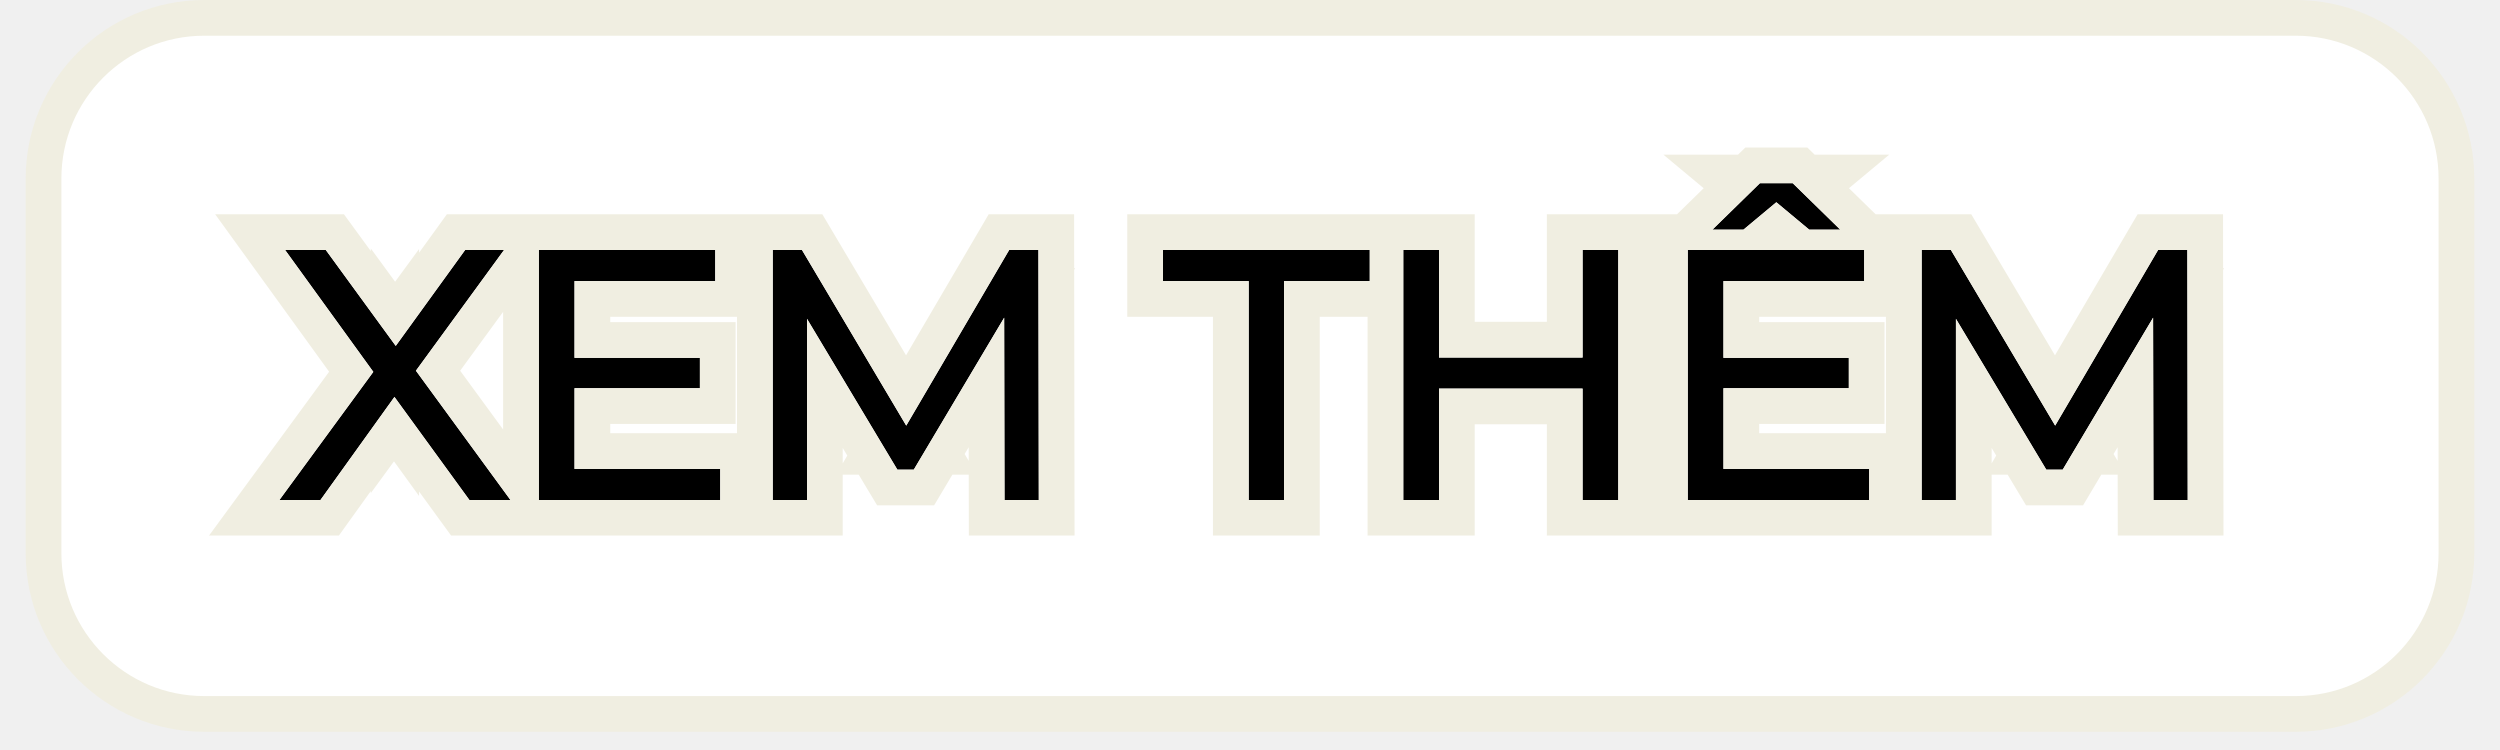
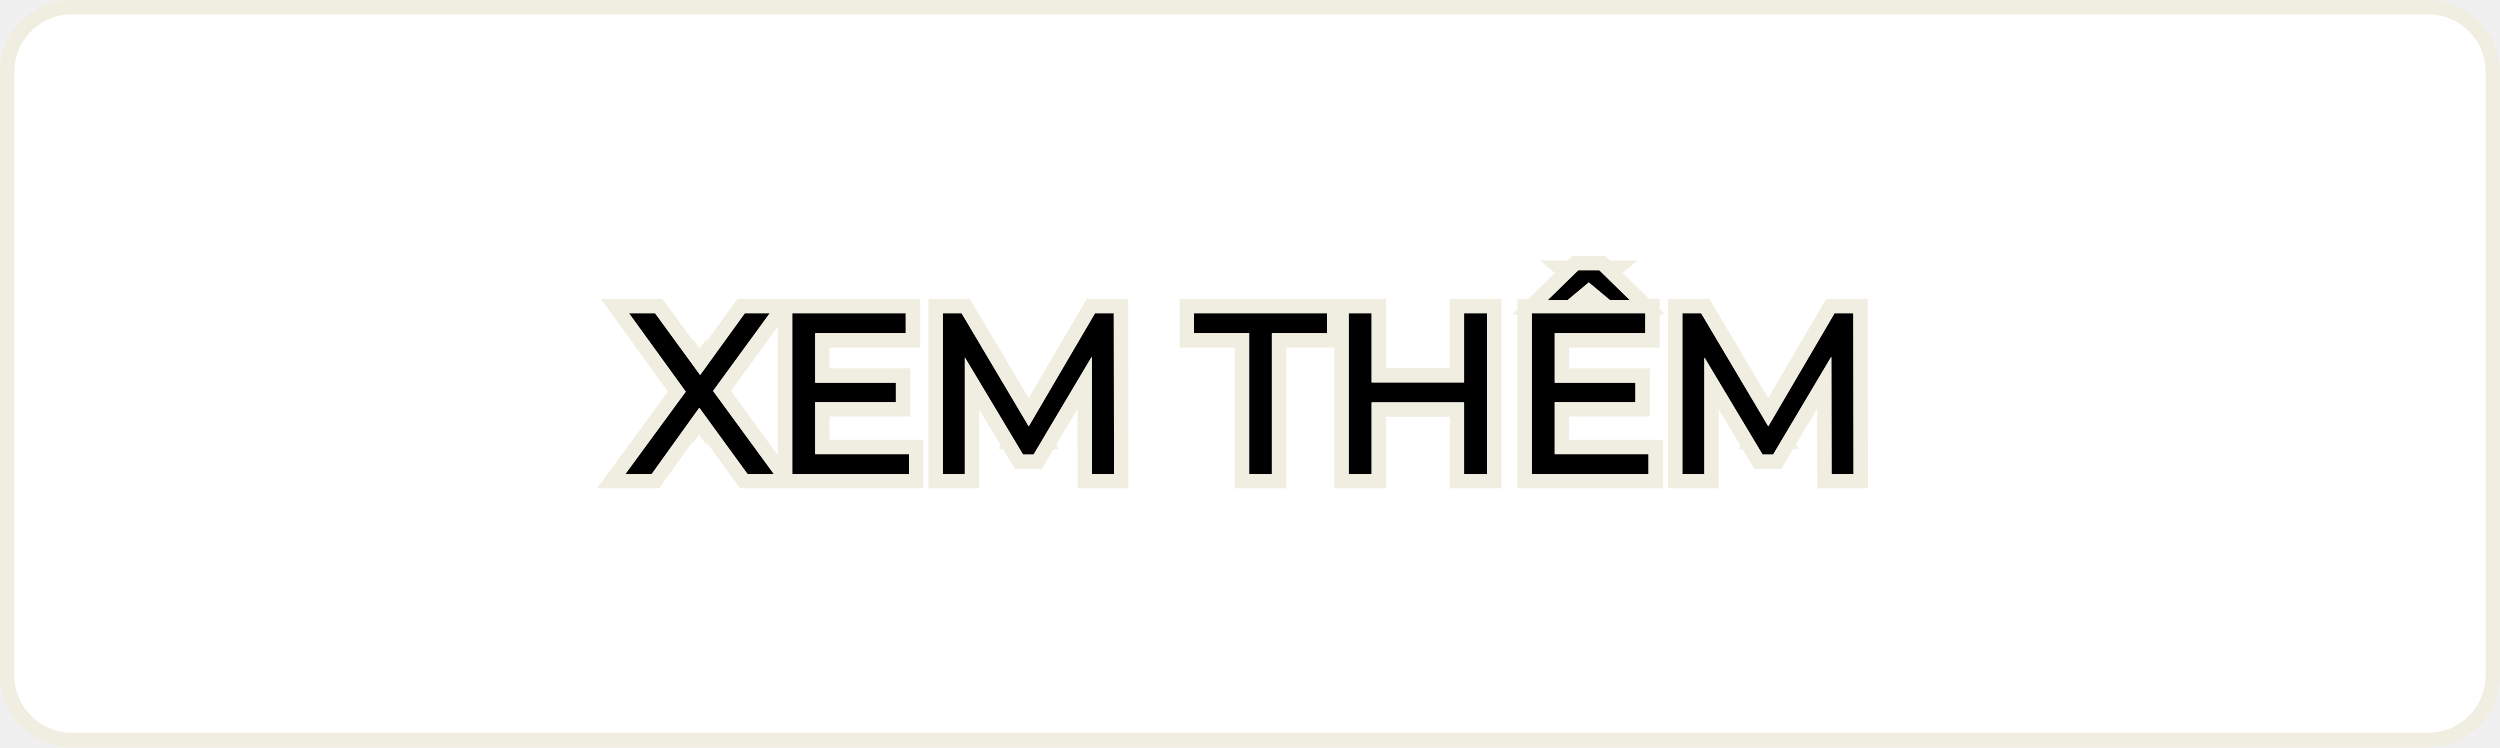
- <svg xmlns="http://www.w3.org/2000/svg" width="70" height="21" viewBox="0 0 70 21" fill="none">
-   <rect x="1.219" y="0.5" width="67.561" height="19.49" rx="4.5" fill="white" stroke="#F0EEE1" />
-   <mask id="path-2-outside-1_387_1110" maskUnits="userSpaceOnUse" x="5" y="4" width="58" height="11" fill="black">
-     <rect fill="white" x="5" y="4" width="58" height="11" />
-     <path d="M7.823 14L10.733 10.03V10.8L7.983 7H9.123L11.303 9.99L10.853 10L13.023 7H14.113L11.383 10.74V10.02L14.293 14H13.143L10.823 10.81H11.263L8.973 14H7.823ZM15.997 10.02H19.597V10.87H15.997V10.02ZM16.087 13.13H20.167V14H15.087V7H20.027V7.87H16.087V13.13ZM21.636 14V7H22.456L25.596 12.29H25.156L28.256 7H29.076L29.086 14H28.126L28.116 8.51H28.346L25.586 13.15H25.126L22.346 8.51H22.596V14H21.636ZM34.963 14V7.87H32.563V7H38.353V7.87H35.953V14H34.963ZM44.312 7H45.312V14H44.312V7ZM40.292 14H39.292V7H40.292V14ZM44.402 10.88H40.192V10.01H44.402V10.88ZM48.167 10.02H51.767V10.87H48.167V10.02ZM48.257 13.13H52.337V14H47.257V7H52.197V7.87H48.257V13.13ZM47.947 6.43L49.277 5.13H50.197L51.527 6.43H50.657L49.337 5.33H50.137L48.817 6.43H47.947ZM53.806 14V7H54.626L57.766 12.29H57.326L60.426 7H61.246L61.256 14H60.296L60.286 8.51H60.516L57.756 13.15H57.296L54.516 8.51H54.766V14H53.806Z" />
+ <svg xmlns="http://www.w3.org/2000/svg" width="174" height="52" viewBox="0 0 174 52" fill="none">
+   <rect x="0.5" y="0.5" width="173" height="51" rx="4.5" fill="white" stroke="#F0EEE1" />
+   <mask id="path-2-outside-1_324_282" maskUnits="userSpaceOnUse" x="41" y="17" width="90" height="17" fill="black">
+     <rect fill="white" x="41" y="17" width="90" height="17" />
+     <path d="M43.517 33L48.173 26.648V27.88L43.773 21.8H45.597L49.085 26.584L48.365 26.6L51.837 21.8H53.581L49.213 27.784V26.632L53.869 33H52.029L48.317 27.896H49.021L45.357 33H43.517ZM56.595 26.632H62.355V27.992H56.595V26.632ZM56.739 31.608H63.267V33H55.139V21.8H63.043V23.192H56.739V31.608ZM65.618 33V21.8H66.93L71.954 30.264H71.25L76.21 21.8H77.522L77.538 33H76.002L75.986 24.216H76.354L71.938 31.64H71.202L66.754 24.216H67.154V33H65.618ZM86.94 33V23.192H83.1V21.8H92.364V23.192H88.524V33H86.94ZM101.899 21.8H103.499V33H101.899V21.8ZM95.467 33H93.867V21.8H95.467V33ZM102.043 28.008H95.307V26.616H102.043V28.008ZM108.067 26.632H113.827V27.992H108.067V26.632ZM108.211 31.608H114.739V33H106.611V21.8H114.515V23.192H108.211V31.608ZM107.715 20.888L109.843 18.808H111.315L113.443 20.888H112.051L109.939 19.128H111.219L109.107 20.888H107.715ZM117.09 33V21.8H118.402L123.426 30.264H122.722L127.682 21.8H128.994L129.01 33H127.474L127.458 24.216H127.826L123.41 31.64H122.674L118.226 24.216H118.626V33H117.09Z" />
  </mask>
-   <path d="M7.823 14L10.733 10.03V10.8L7.983 7H9.123L11.303 9.99L10.853 10L13.023 7H14.113L11.383 10.74V10.02L14.293 14H13.143L10.823 10.81H11.263L8.973 14H7.823ZM15.997 10.02H19.597V10.87H15.997V10.02ZM16.087 13.13H20.167V14H15.087V7H20.027V7.87H16.087V13.13ZM21.636 14V7H22.456L25.596 12.29H25.156L28.256 7H29.076L29.086 14H28.126L28.116 8.51H28.346L25.586 13.15H25.126L22.346 8.51H22.596V14H21.636ZM34.963 14V7.87H32.563V7H38.353V7.87H35.953V14H34.963ZM44.312 7H45.312V14H44.312V7ZM40.292 14H39.292V7H40.292V14ZM44.402 10.88H40.192V10.01H44.402V10.88ZM48.167 10.02H51.767V10.87H48.167V10.02ZM48.257 13.13H52.337V14H47.257V7H52.197V7.87H48.257V13.13ZM47.947 6.43L49.277 5.13H50.197L51.527 6.43H50.657L49.337 5.33H50.137L48.817 6.43H47.947ZM53.806 14V7H54.626L57.766 12.29H57.326L60.426 7H61.246L61.256 14H60.296L60.286 8.51H60.516L57.756 13.15H57.296L54.516 8.51H54.766V14H53.806Z" fill="black" />
-   <path d="M7.823 14L7.016 13.409L5.85 15H7.823V14ZM10.733 10.03H11.733V6.974L9.926 9.439L10.733 10.03ZM10.733 10.8L9.923 11.386L11.733 13.887V10.8H10.733ZM7.983 7V6H6.025L7.173 7.586L7.983 7ZM9.123 7L9.931 6.411L9.631 6H9.123V7ZM11.303 9.99L11.325 10.99L13.239 10.947L12.111 9.401L11.303 9.99ZM10.853 10L10.043 9.414L8.863 11.044L10.875 11L10.853 10ZM13.023 7V6H12.512L12.213 6.414L13.023 7ZM14.113 7L14.921 7.59L16.081 6H14.113V7ZM11.383 10.74H10.383V13.806L12.191 11.33L11.383 10.74ZM11.383 10.02L12.19 9.43L10.383 6.958V10.02H11.383ZM14.293 14V15H16.263L15.1 13.41L14.293 14ZM13.143 14L12.334 14.588L12.634 15H13.143V14ZM10.823 10.81V9.81H8.859L10.014 11.398L10.823 10.81ZM11.263 10.81L12.075 11.393L13.212 9.81H11.263V10.81ZM8.973 14V15H9.486L9.785 14.583L8.973 14ZM7.823 14L8.63 14.591L11.54 10.621L10.733 10.03L9.926 9.439L7.016 13.409L7.823 14ZM10.733 10.03H9.733V10.8H10.733H11.733V10.03H10.733ZM10.733 10.8L11.543 10.214L8.793 6.414L7.983 7L7.173 7.586L9.923 11.386L10.733 10.8ZM7.983 7V8H9.123V7V6H7.983V7ZM9.123 7L8.315 7.589L10.495 10.579L11.303 9.99L12.111 9.401L9.931 6.411L9.123 7ZM11.303 9.99L11.281 8.99L10.831 9L10.853 10L10.875 11L11.325 10.99L11.303 9.99ZM10.853 10L11.663 10.586L13.833 7.586L13.023 7L12.213 6.414L10.043 9.414L10.853 10ZM13.023 7V8H14.113V7V6H13.023V7ZM14.113 7L13.305 6.41L10.575 10.15L11.383 10.74L12.191 11.33L14.921 7.59L14.113 7ZM11.383 10.74H12.383V10.02H11.383H10.383V10.74H11.383ZM11.383 10.02L10.576 10.61L13.486 14.59L14.293 14L15.1 13.41L12.19 9.43L11.383 10.02ZM14.293 14V13H13.143V14V15H14.293V14ZM13.143 14L13.952 13.412L11.632 10.222L10.823 10.81L10.014 11.398L12.334 14.588L13.143 14ZM10.823 10.81V11.81H11.263V10.81V9.81H10.823V10.81ZM11.263 10.81L10.451 10.227L8.161 13.417L8.973 14L9.785 14.583L12.075 11.393L11.263 10.81ZM8.973 14V13H7.823V14V15H8.973V14ZM15.997 10.02V9.02H14.997V10.02H15.997ZM19.597 10.02H20.597V9.02H19.597V10.02ZM19.597 10.87V11.87H20.597V10.87H19.597ZM15.997 10.87H14.997V11.87H15.997V10.87ZM16.087 13.13H15.087V14.13H16.087V13.13ZM20.167 13.13H21.167V12.13H20.167V13.13ZM20.167 14V15H21.167V14H20.167ZM15.087 14H14.087V15H15.087V14ZM15.087 7V6H14.087V7H15.087ZM20.027 7H21.027V6H20.027V7ZM20.027 7.87V8.87H21.027V7.87H20.027ZM16.087 7.87V6.87H15.087V7.87H16.087ZM15.997 10.02V11.02H19.597V10.02V9.02H15.997V10.02ZM19.597 10.02H18.597V10.87H19.597H20.597V10.02H19.597ZM19.597 10.87V9.87H15.997V10.87V11.87H19.597V10.87ZM15.997 10.87H16.997V10.02H15.997H14.997V10.87H15.997ZM16.087 13.13V14.13H20.167V13.13V12.13H16.087V13.13ZM20.167 13.13H19.167V14H20.167H21.167V13.13H20.167ZM20.167 14V13H15.087V14V15H20.167V14ZM15.087 14H16.087V7H15.087H14.087V14H15.087ZM15.087 7V8H20.027V7V6H15.087V7ZM20.027 7H19.027V7.87H20.027H21.027V7H20.027ZM20.027 7.87V6.87H16.087V7.87V8.87H20.027V7.87ZM16.087 7.87H15.087V13.13H16.087H17.087V7.87H16.087ZM21.636 14H20.636V15H21.636V14ZM21.636 7V6H20.636V7H21.636ZM22.456 7L23.316 6.49L23.026 6H22.456V7ZM25.596 12.29V13.29H27.353L26.456 11.78L25.596 12.29ZM25.156 12.29L24.294 11.784L23.411 13.29H25.156V12.29ZM28.256 7V6H27.683L27.394 6.494L28.256 7ZM29.076 7L30.076 6.999L30.075 6H29.076V7ZM29.086 14V15H30.088L30.086 13.999L29.086 14ZM28.126 14L27.126 14.002L27.128 15H28.126V14ZM28.116 8.51V7.51H27.114L27.116 8.512L28.116 8.51ZM28.346 8.51L29.206 9.021L30.105 7.51H28.346V8.51ZM25.586 13.15V14.15H26.155L26.446 13.661L25.586 13.15ZM25.126 13.15L24.268 13.664L24.56 14.15H25.126V13.15ZM22.346 8.51V7.51H20.581L21.488 9.024L22.346 8.51ZM22.596 8.51H23.596V7.51H22.596V8.51ZM22.596 14V15H23.596V14H22.596ZM21.636 14H22.636V7H21.636H20.636V14H21.636ZM21.636 7V8H22.456V7V6H21.636V7ZM22.456 7L21.596 7.51L24.736 12.8L25.596 12.29L26.456 11.78L23.316 6.49L22.456 7ZM25.596 12.29V11.29H25.156V12.29V13.29H25.596V12.29ZM25.156 12.29L26.019 12.796L29.119 7.506L28.256 7L27.394 6.494L24.294 11.784L25.156 12.29ZM28.256 7V8H29.076V7V6H28.256V7ZM29.076 7L28.076 7.001L28.086 14.001L29.086 14L30.086 13.999L30.076 6.999L29.076 7ZM29.086 14V13H28.126V14V15H29.086V14ZM28.126 14L29.126 13.998L29.116 8.508L28.116 8.51L27.116 8.512L27.126 14.002L28.126 14ZM28.116 8.51V9.51H28.346V8.51V7.51H28.116V8.51ZM28.346 8.51L27.487 7.999L24.727 12.639L25.586 13.15L26.446 13.661L29.206 9.021L28.346 8.51ZM25.586 13.15V12.15H25.126V13.15V14.15H25.586V13.15ZM25.126 13.15L25.984 12.636L23.204 7.996L22.346 8.51L21.488 9.024L24.268 13.664L25.126 13.15ZM22.346 8.51V9.51H22.596V8.51V7.51H22.346V8.51ZM22.596 8.51H21.596V14H22.596H23.596V8.51H22.596ZM22.596 14V13H21.636V14V15H22.596V14ZM34.963 14H33.963V15H34.963V14ZM34.963 7.87H35.963V6.87H34.963V7.87ZM32.563 7.87H31.563V8.87H32.563V7.87ZM32.563 7V6H31.563V7H32.563ZM38.353 7H39.353V6H38.353V7ZM38.353 7.87V8.87H39.353V7.87H38.353ZM35.953 7.87V6.87H34.953V7.87H35.953ZM35.953 14V15H36.953V14H35.953ZM34.963 14H35.963V7.87H34.963H33.963V14H34.963ZM34.963 7.87V6.87H32.563V7.87V8.87H34.963V7.87ZM32.563 7.87H33.563V7H32.563H31.563V7.87H32.563ZM32.563 7V8H38.353V7V6H32.563V7ZM38.353 7H37.353V7.87H38.353H39.353V7H38.353ZM38.353 7.87V6.87H35.953V7.87V8.87H38.353V7.87ZM35.953 7.87H34.953V14H35.953H36.953V7.87H35.953ZM35.953 14V13H34.963V14V15H35.953V14ZM44.312 7V6H43.312V7H44.312ZM45.312 7H46.312V6H45.312V7ZM45.312 14V15H46.312V14H45.312ZM44.312 14H43.312V15H44.312V14ZM40.292 14V15H41.292V14H40.292ZM39.292 14H38.292V15H39.292V14ZM39.292 7V6H38.292V7H39.292ZM40.292 7H41.292V6H40.292V7ZM44.402 10.88V11.88H45.402V10.88H44.402ZM40.192 10.88H39.192V11.88H40.192V10.88ZM40.192 10.01V9.01H39.192V10.01H40.192ZM44.402 10.01H45.402V9.01H44.402V10.01ZM44.312 7V8H45.312V7V6H44.312V7ZM45.312 7H44.312V14H45.312H46.312V7H45.312ZM45.312 14V13H44.312V14V15H45.312V14ZM44.312 14H45.312V7H44.312H43.312V14H44.312ZM40.292 14V13H39.292V14V15H40.292V14ZM39.292 14H40.292V7H39.292H38.292V14H39.292ZM39.292 7V8H40.292V7V6H39.292V7ZM40.292 7H39.292V14H40.292H41.292V7H40.292ZM44.402 10.88V9.88H40.192V10.88V11.88H44.402V10.88ZM40.192 10.88H41.192V10.01H40.192H39.192V10.88H40.192ZM40.192 10.01V11.01H44.402V10.01V9.01H40.192V10.01ZM44.402 10.01H43.402V10.88H44.402H45.402V10.01H44.402ZM48.167 10.02V9.02H47.167V10.02H48.167ZM51.767 10.02H52.767V9.02H51.767V10.02ZM51.767 10.87V11.87H52.767V10.87H51.767ZM48.167 10.87H47.167V11.87H48.167V10.87ZM48.257 13.13H47.257V14.13H48.257V13.13ZM52.337 13.13H53.337V12.13H52.337V13.13ZM52.337 14V15H53.337V14H52.337ZM47.257 14H46.257V15H47.257V14ZM47.257 7V6H46.257V7H47.257ZM52.197 7H53.197V6H52.197V7ZM52.197 7.87V8.87H53.197V7.87H52.197ZM48.257 7.87V6.87H47.257V7.87H48.257ZM47.947 6.43L47.248 5.715L45.493 7.43H47.947V6.43ZM49.277 5.13V4.13H48.87L48.578 4.415L49.277 5.13ZM50.197 5.13L50.896 4.415L50.605 4.13H50.197V5.13ZM51.527 6.43V7.43H53.981L52.226 5.715L51.527 6.43ZM50.657 6.43L50.017 7.198L50.295 7.43H50.657V6.43ZM49.337 5.33V4.33H46.575L48.697 6.098L49.337 5.33ZM50.137 5.33L50.777 6.098L52.899 4.33H50.137V5.33ZM48.817 6.43V7.43H49.179L49.457 7.198L48.817 6.43ZM48.167 10.02V11.02H51.767V10.02V9.02H48.167V10.02ZM51.767 10.02H50.767V10.87H51.767H52.767V10.02H51.767ZM51.767 10.87V9.87H48.167V10.87V11.87H51.767V10.87ZM48.167 10.87H49.167V10.02H48.167H47.167V10.87H48.167ZM48.257 13.13V14.13H52.337V13.13V12.13H48.257V13.13ZM52.337 13.13H51.337V14H52.337H53.337V13.13H52.337ZM52.337 14V13H47.257V14V15H52.337V14ZM47.257 14H48.257V7H47.257H46.257V14H47.257ZM47.257 7V8H52.197V7V6H47.257V7ZM52.197 7H51.197V7.87H52.197H53.197V7H52.197ZM52.197 7.87V6.87H48.257V7.87V8.87H52.197V7.87ZM48.257 7.87H47.257V13.13H48.257H49.257V7.87H48.257ZM47.947 6.43L48.646 7.145L49.976 5.845L49.277 5.13L48.578 4.415L47.248 5.715L47.947 6.43ZM49.277 5.13V6.13H50.197V5.13V4.13H49.277V5.13ZM50.197 5.13L49.498 5.845L50.828 7.145L51.527 6.43L52.226 5.715L50.896 4.415L50.197 5.13ZM51.527 6.43V5.43H50.657V6.43V7.43H51.527V6.43ZM50.657 6.43L51.297 5.662L49.977 4.562L49.337 5.33L48.697 6.098L50.017 7.198L50.657 6.43ZM49.337 5.33V6.33H50.137V5.33V4.33H49.337V5.33ZM50.137 5.33L49.497 4.562L48.177 5.662L48.817 6.43L49.457 7.198L50.777 6.098L50.137 5.33ZM48.817 6.43V5.43H47.947V6.43V7.43H48.817V6.43ZM53.806 14H52.806V15H53.806V14ZM53.806 7V6H52.806V7H53.806ZM54.626 7L55.486 6.49L55.196 6H54.626V7ZM57.766 12.29V13.29H59.523L58.626 11.78L57.766 12.29ZM57.326 12.29L56.464 11.784L55.581 13.29H57.326V12.29ZM60.426 7V6H59.853L59.563 6.494L60.426 7ZM61.246 7L62.246 6.999L62.245 6H61.246V7ZM61.256 14V15H62.258L62.256 13.999L61.256 14ZM60.296 14L59.296 14.002L59.298 15H60.296V14ZM60.286 8.51V7.51H59.284L59.286 8.512L60.286 8.51ZM60.516 8.51L61.376 9.021L62.275 7.51H60.516V8.51ZM57.756 13.15V14.15H58.325L58.616 13.661L57.756 13.15ZM57.296 13.15L56.438 13.664L56.73 14.15H57.296V13.15ZM54.516 8.51V7.51H52.751L53.658 9.024L54.516 8.51ZM54.766 8.51H55.766V7.51H54.766V8.51ZM54.766 14V15H55.766V14H54.766ZM53.806 14H54.806V7H53.806H52.806V14H53.806ZM53.806 7V8H54.626V7V6H53.806V7ZM54.626 7L53.766 7.51L56.906 12.8L57.766 12.29L58.626 11.78L55.486 6.49L54.626 7ZM57.766 12.29V11.29H57.326V12.29V13.29H57.766V12.29ZM57.326 12.29L58.189 12.796L61.289 7.506L60.426 7L59.563 6.494L56.464 11.784L57.326 12.29ZM60.426 7V8H61.246V7V6H60.426V7ZM61.246 7L60.246 7.001L60.256 14.001L61.256 14L62.256 13.999L62.246 6.999L61.246 7ZM61.256 14V13H60.296V14V15H61.256V14ZM60.296 14L61.296 13.998L61.286 8.508L60.286 8.51L59.286 8.512L59.296 14.002L60.296 14ZM60.286 8.51V9.51H60.516V8.51V7.51H60.286V8.51ZM60.516 8.51L59.657 7.999L56.897 12.639L57.756 13.15L58.616 13.661L61.376 9.021L60.516 8.51ZM57.756 13.15V12.15H57.296V13.15V14.15H57.756V13.15ZM57.296 13.15L58.154 12.636L55.374 7.996L54.516 8.51L53.658 9.024L56.438 13.664L57.296 13.15ZM54.516 8.51V9.51H54.766V8.51V7.51H54.516V8.51ZM54.766 8.51H53.766V14H54.766H55.766V8.51H54.766ZM54.766 14V13H53.806V14V15H54.766V14Z" fill="#F0EEE1" mask="url(#path-2-outside-1_387_1110)" />
+   <path d="M43.517 33L48.173 26.648V27.88L43.773 21.8H45.597L49.085 26.584L48.365 26.6L51.837 21.8H53.581L49.213 27.784V26.632L53.869 33H52.029L48.317 27.896H49.021L45.357 33H43.517ZM56.595 26.632H62.355V27.992H56.595V26.632ZM56.739 31.608H63.267V33H55.139V21.8H63.043V23.192H56.739V31.608ZM65.618 33V21.8H66.93L71.954 30.264H71.25L76.21 21.8H77.522L77.538 33H76.002L75.986 24.216H76.354L71.938 31.64H71.202L66.754 24.216H67.154V33H65.618ZM86.94 33V23.192H83.1V21.8H92.364V23.192H88.524V33H86.94ZM101.899 21.8H103.499V33H101.899V21.8ZM95.467 33H93.867V21.8H95.467V33ZM102.043 28.008H95.307V26.616H102.043V28.008ZM108.067 26.632H113.827V27.992H108.067V26.632ZM108.211 31.608H114.739V33H106.611V21.8H114.515V23.192H108.211V31.608ZM107.715 20.888L109.843 18.808H111.315L113.443 20.888H112.051L109.939 19.128H111.219L109.107 20.888H107.715ZM117.09 33V21.8H118.402L123.426 30.264H122.722L127.682 21.8H128.994L129.01 33H127.474L127.458 24.216H127.826L123.41 31.64H122.674L118.226 24.216H118.626V33H117.09Z" fill="black" />
+   <path d="M43.517 33L42.71 32.409L41.544 34H43.517V33ZM48.173 26.648H49.173V23.592L47.366 26.057L48.173 26.648ZM48.173 27.88L47.363 28.466L49.173 30.968V27.88H48.173ZM43.773 21.8V20.8H41.815L42.963 22.386L43.773 21.8ZM45.597 21.8L46.405 21.211L46.105 20.8H45.597V21.8ZM49.085 26.584L49.107 27.584L51.02 27.541L49.893 25.995L49.085 26.584ZM48.365 26.6L47.554 26.014L46.375 27.645L48.387 27.6L48.365 26.6ZM51.837 21.8V20.8H51.326L51.026 21.214L51.837 21.8ZM53.581 21.8L54.389 22.39L55.549 20.8H53.581V21.8ZM49.213 27.784H48.213V30.85L50.02 28.374L49.213 27.784ZM49.213 26.632L50.02 26.042L48.213 23.57V26.632H49.213ZM53.869 33V34H55.839L54.676 32.41L53.869 33ZM52.029 33L51.22 33.588L51.52 34H52.029V33ZM48.317 27.896V26.896H46.353L47.508 28.484L48.317 27.896ZM49.021 27.896L49.833 28.479L50.97 26.896H49.021V27.896ZM45.357 33V34H45.87L46.169 33.583L45.357 33ZM43.517 33L44.323 33.591L48.979 27.239L48.173 26.648L47.366 26.057L42.71 32.409L43.517 33ZM48.173 26.648H47.173V27.88H48.173H49.173V26.648H48.173ZM48.173 27.88L48.983 27.294L44.583 21.214L43.773 21.8L42.963 22.386L47.363 28.466L48.173 27.88ZM43.773 21.8V22.8H45.597V21.8V20.8H43.773V21.8ZM45.597 21.8L44.789 22.389L48.277 27.173L49.085 26.584L49.893 25.995L46.405 21.211L45.597 21.8ZM49.085 26.584L49.062 25.584L48.343 25.6L48.365 26.6L48.387 27.6L49.107 27.584L49.085 26.584ZM48.365 26.6L49.175 27.186L52.647 22.386L51.837 21.8L51.026 21.214L47.554 26.014L48.365 26.6ZM51.837 21.8V22.8H53.581V21.8V20.8H51.837V21.8ZM53.581 21.8L52.773 21.21L48.405 27.194L49.213 27.784L50.02 28.374L54.389 22.39L53.581 21.8ZM49.213 27.784H50.213V26.632H49.213H48.213V27.784H49.213ZM49.213 26.632L48.406 27.222L53.062 33.59L53.869 33L54.676 32.41L50.02 26.042L49.213 26.632ZM53.869 33V32H52.029V33V34H53.869V33ZM52.029 33L52.837 32.412L49.126 27.308L48.317 27.896L47.508 28.484L51.22 33.588L52.029 33ZM48.317 27.896V28.896H49.021V27.896V26.896H48.317V27.896ZM49.021 27.896L48.208 27.313L44.544 32.417L45.357 33L46.169 33.583L49.833 28.479L49.021 27.896ZM45.357 33V32H43.517V33V34H45.357V33ZM56.595 26.632V25.632H55.595V26.632H56.595ZM62.355 26.632H63.355V25.632H62.355V26.632ZM62.355 27.992V28.992H63.355V27.992H62.355ZM56.595 27.992H55.595V28.992H56.595V27.992ZM56.739 31.608H55.739V32.608H56.739V31.608ZM63.267 31.608H64.267V30.608H63.267V31.608ZM63.267 33V34H64.267V33H63.267ZM55.139 33H54.139V34H55.139V33ZM55.139 21.8V20.8H54.139V21.8H55.139ZM63.043 21.8H64.043V20.8H63.043V21.8ZM63.043 23.192V24.192H64.043V23.192H63.043ZM56.739 23.192V22.192H55.739V23.192H56.739ZM56.595 26.632V27.632H62.355V26.632V25.632H56.595V26.632ZM62.355 26.632H61.355V27.992H62.355H63.355V26.632H62.355ZM62.355 27.992V26.992H56.595V27.992V28.992H62.355V27.992ZM56.595 27.992H57.595V26.632H56.595H55.595V27.992H56.595ZM56.739 31.608V32.608H63.267V31.608V30.608H56.739V31.608ZM63.267 31.608H62.267V33H63.267H64.267V31.608H63.267ZM63.267 33V32H55.139V33V34H63.267V33ZM55.139 33H56.139V21.8H55.139H54.139V33H55.139ZM55.139 21.8V22.8H63.043V21.8V20.8H55.139V21.8ZM63.043 21.8H62.043V23.192H63.043H64.043V21.8H63.043ZM63.043 23.192V22.192H56.739V23.192V24.192H63.043V23.192ZM56.739 23.192H55.739V31.608H56.739H57.739V23.192H56.739ZM65.618 33H64.618V34H65.618V33ZM65.618 21.8V20.8H64.618V21.8H65.618ZM66.93 21.8L67.79 21.29L67.499 20.8H66.93V21.8ZM71.954 30.264V31.264H73.711L72.814 29.754L71.954 30.264ZM71.25 30.264L70.387 29.758L69.505 31.264H71.25V30.264ZM76.21 21.8V20.8H75.637L75.347 21.294L76.21 21.8ZM77.522 21.8L78.522 21.799L78.521 20.8H77.522V21.8ZM77.538 33V34H78.54L78.538 32.999L77.538 33ZM76.002 33L75.002 33.002L75.004 34H76.002V33ZM75.986 24.216V23.216H74.984L74.986 24.218L75.986 24.216ZM76.354 24.216L77.214 24.727L78.112 23.216H76.354V24.216ZM71.938 31.64V32.64H72.507L72.798 32.151L71.938 31.64ZM71.202 31.64L70.344 32.154L70.635 32.64H71.202V31.64ZM66.754 24.216V23.216H64.989L65.896 24.73L66.754 24.216ZM67.154 24.216H68.154V23.216H67.154V24.216ZM67.154 33V34H68.154V33H67.154ZM65.618 33H66.618V21.8H65.618H64.618V33H65.618ZM65.618 21.8V22.8H66.93V21.8V20.8H65.618V21.8ZM66.93 21.8L66.07 22.31L71.094 30.774L71.954 30.264L72.814 29.754L67.79 21.29L66.93 21.8ZM71.954 30.264V29.264H71.25V30.264V31.264H71.954V30.264ZM71.25 30.264L72.113 30.77L77.073 22.306L76.21 21.8L75.347 21.294L70.387 29.758L71.25 30.264ZM76.21 21.8V22.8H77.522V21.8V20.8H76.21V21.8ZM77.522 21.8L76.522 21.801L76.538 33.001L77.538 33L78.538 32.999L78.522 21.799L77.522 21.8ZM77.538 33V32H76.002V33V34H77.538V33ZM76.002 33L77.002 32.998L76.986 24.214L75.986 24.216L74.986 24.218L75.002 33.002L76.002 33ZM75.986 24.216V25.216H76.354V24.216V23.216H75.986V24.216ZM76.354 24.216L75.495 23.705L71.079 31.129L71.938 31.64L72.798 32.151L77.214 24.727L76.354 24.216ZM71.938 31.64V30.64H71.202V31.64V32.64H71.938V31.64ZM71.202 31.64L72.06 31.126L67.612 23.702L66.754 24.216L65.896 24.73L70.344 32.154L71.202 31.64ZM66.754 24.216V25.216H67.154V24.216V23.216H66.754V24.216ZM67.154 24.216H66.154V33H67.154H68.154V24.216H67.154ZM67.154 33V32H65.618V33V34H67.154V33ZM86.94 33H85.94V34H86.94V33ZM86.94 23.192H87.94V22.192H86.94V23.192ZM83.1 23.192H82.1V24.192H83.1V23.192ZM83.1 21.8V20.8H82.1V21.8H83.1ZM92.364 21.8H93.364V20.8H92.364V21.8ZM92.364 23.192V24.192H93.364V23.192H92.364ZM88.524 23.192V22.192H87.524V23.192H88.524ZM88.524 33V34H89.524V33H88.524ZM86.94 33H87.94V23.192H86.94H85.94V33H86.94ZM86.94 23.192V22.192H83.1V23.192V24.192H86.94V23.192ZM83.1 23.192H84.1V21.8H83.1H82.1V23.192H83.1ZM83.1 21.8V22.8H92.364V21.8V20.8H83.1V21.8ZM92.364 21.8H91.364V23.192H92.364H93.364V21.8H92.364ZM92.364 23.192V22.192H88.524V23.192V24.192H92.364V23.192ZM88.524 23.192H87.524V33H88.524H89.524V23.192H88.524ZM88.524 33V32H86.94V33V34H88.524V33ZM101.899 21.8V20.8H100.899V21.8H101.899ZM103.499 21.8H104.499V20.8H103.499V21.8ZM103.499 33V34H104.499V33H103.499ZM101.899 33H100.899V34H101.899V33ZM95.467 33V34H96.467V33H95.467ZM93.867 33H92.867V34H93.867V33ZM93.867 21.8V20.8H92.867V21.8H93.867ZM95.467 21.8H96.467V20.8H95.467V21.8ZM102.043 28.008V29.008H103.043V28.008H102.043ZM95.307 28.008H94.307V29.008H95.307V28.008ZM95.307 26.616V25.616H94.307V26.616H95.307ZM102.043 26.616H103.043V25.616H102.043V26.616ZM101.899 21.8V22.8H103.499V21.8V20.8H101.899V21.8ZM103.499 21.8H102.499V33H103.499H104.499V21.8H103.499ZM103.499 33V32H101.899V33V34H103.499V33ZM101.899 33H102.899V21.8H101.899H100.899V33H101.899ZM95.467 33V32H93.867V33V34H95.467V33ZM93.867 33H94.867V21.8H93.867H92.867V33H93.867ZM93.867 21.8V22.8H95.467V21.8V20.8H93.867V21.8ZM95.467 21.8H94.467V33H95.467H96.467V21.8H95.467ZM102.043 28.008V27.008H95.307V28.008V29.008H102.043V28.008ZM95.307 28.008H96.307V26.616H95.307H94.307V28.008H95.307ZM95.307 26.616V27.616H102.043V26.616V25.616H95.307V26.616ZM102.043 26.616H101.043V28.008H102.043H103.043V26.616H102.043ZM108.067 26.632V25.632H107.067V26.632H108.067ZM113.827 26.632H114.827V25.632H113.827V26.632ZM113.827 27.992V28.992H114.827V27.992H113.827ZM108.067 27.992H107.067V28.992H108.067V27.992ZM108.211 31.608H107.211V32.608H108.211V31.608ZM114.739 31.608H115.739V30.608H114.739V31.608ZM114.739 33V34H115.739V33H114.739ZM106.611 33H105.611V34H106.611V33ZM106.611 21.8V20.8H105.611V21.8H106.611ZM114.515 21.8H115.515V20.8H114.515V21.8ZM114.515 23.192V24.192H115.515V23.192H114.515ZM108.211 23.192V22.192H107.211V23.192H108.211ZM107.715 20.888L107.016 20.173L105.262 21.888H107.715V20.888ZM109.843 18.808V17.808H109.436L109.144 18.093L109.843 18.808ZM111.315 18.808L112.014 18.093L111.723 17.808H111.315V18.808ZM113.443 20.888V21.888H115.897L114.142 20.173L113.443 20.888ZM112.051 20.888L111.411 21.656L111.689 21.888H112.051V20.888ZM109.939 19.128V18.128H107.177L109.299 19.896L109.939 19.128ZM111.219 19.128L111.859 19.896L113.981 18.128H111.219V19.128ZM109.107 20.888V21.888H109.469L109.747 21.656L109.107 20.888ZM108.067 26.632V27.632H113.827V26.632V25.632H108.067V26.632ZM113.827 26.632H112.827V27.992H113.827H114.827V26.632H113.827ZM113.827 27.992V26.992H108.067V27.992V28.992H113.827V27.992ZM108.067 27.992H109.067V26.632H108.067H107.067V27.992H108.067ZM108.211 31.608V32.608H114.739V31.608V30.608H108.211V31.608ZM114.739 31.608H113.739V33H114.739H115.739V31.608H114.739ZM114.739 33V32H106.611V33V34H114.739V33ZM106.611 33H107.611V21.8H106.611H105.611V33H106.611ZM106.611 21.8V22.8H114.515V21.8V20.8H106.611V21.8ZM114.515 21.8H113.515V23.192H114.515H115.515V21.8H114.515ZM114.515 23.192V22.192H108.211V23.192V24.192H114.515V23.192ZM108.211 23.192H107.211V31.608H108.211H109.211V23.192H108.211ZM107.715 20.888L108.414 21.603L110.542 19.523L109.843 18.808L109.144 18.093L107.016 20.173L107.715 20.888ZM109.843 18.808V19.808H111.315V18.808V17.808H109.843V18.808ZM111.315 18.808L110.616 19.523L112.744 21.603L113.443 20.888L114.142 20.173L112.014 18.093L111.315 18.808ZM113.443 20.888V19.888H112.051V20.888V21.888H113.443V20.888ZM112.051 20.888L112.691 20.12L110.579 18.36L109.939 19.128L109.299 19.896L111.411 21.656L112.051 20.888ZM109.939 19.128V20.128H111.219V19.128V18.128H109.939V19.128ZM111.219 19.128L110.579 18.36L108.467 20.12L109.107 20.888L109.747 21.656L111.859 19.896L111.219 19.128ZM109.107 20.888V19.888H107.715V20.888V21.888H109.107V20.888ZM117.09 33H116.09V34H117.09V33ZM117.09 21.8V20.8H116.09V21.8H117.09ZM118.402 21.8L119.262 21.29L118.971 20.8H118.402V21.8ZM123.426 30.264V31.264H125.182L124.286 29.754L123.426 30.264ZM122.722 30.264L121.859 29.758L120.977 31.264H122.722V30.264ZM127.682 21.8V20.8H127.109L126.819 21.294L127.682 21.8ZM128.994 21.8L129.994 21.799L129.993 20.8H128.994V21.8ZM129.01 33V34H130.011L130.01 32.999L129.01 33ZM127.474 33L126.474 33.002L126.476 34H127.474V33ZM127.458 24.216V23.216H126.456L126.458 24.218L127.458 24.216ZM127.826 24.216L128.685 24.727L129.584 23.216H127.826V24.216ZM123.41 31.64V32.64H123.979L124.269 32.151L123.41 31.64ZM122.674 31.64L121.816 32.154L122.107 32.64H122.674V31.64ZM118.226 24.216V23.216H116.461L117.368 24.73L118.226 24.216ZM118.626 24.216H119.626V23.216H118.626V24.216ZM118.626 33V34H119.626V33H118.626ZM117.09 33H118.09V21.8H117.09H116.09V33H117.09ZM117.09 21.8V22.8H118.402V21.8V20.8H117.09V21.8ZM118.402 21.8L117.542 22.31L122.566 30.774L123.426 30.264L124.286 29.754L119.262 21.29L118.402 21.8ZM123.426 30.264V29.264H122.722V30.264V31.264H123.426V30.264ZM122.722 30.264L123.585 30.77L128.545 22.306L127.682 21.8L126.819 21.294L121.859 29.758L122.722 30.264ZM127.682 21.8V22.8H128.994V21.8V20.8H127.682V21.8ZM128.994 21.8L127.994 21.801L128.01 33.001L129.01 33L130.01 32.999L129.994 21.799L128.994 21.8ZM129.01 33V32H127.474V33V34H129.01V33ZM127.474 33L128.474 32.998L128.458 24.214L127.458 24.216L126.458 24.218L126.474 33.002L127.474 33ZM127.458 24.216V25.216H127.826V24.216V23.216H127.458V24.216ZM127.826 24.216L126.967 23.705L122.551 31.129L123.41 31.64L124.269 32.151L128.685 24.727L127.826 24.216ZM123.41 31.64V30.64H122.674V31.64V32.64H123.41V31.64ZM122.674 31.64L123.532 31.126L119.084 23.702L118.226 24.216L117.368 24.73L121.816 32.154L122.674 31.64ZM118.226 24.216V25.216H118.626V24.216V23.216H118.226V24.216ZM118.626 24.216H117.626V33H118.626H119.626V24.216H118.626ZM118.626 33V32H117.09V33V34H118.626V33Z" fill="#F0EEE1" mask="url(#path-2-outside-1_324_282)" />
</svg>
